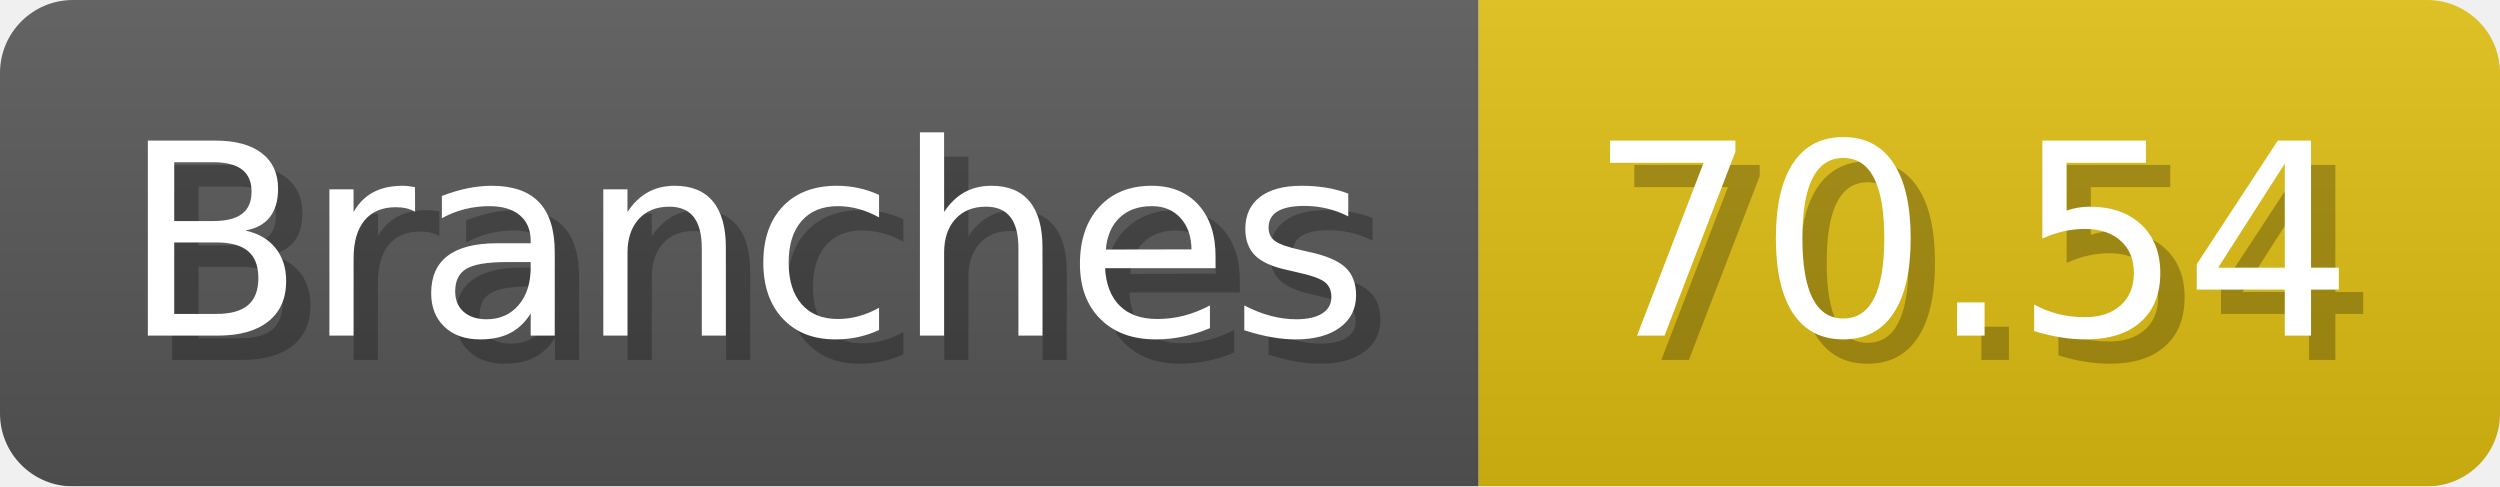
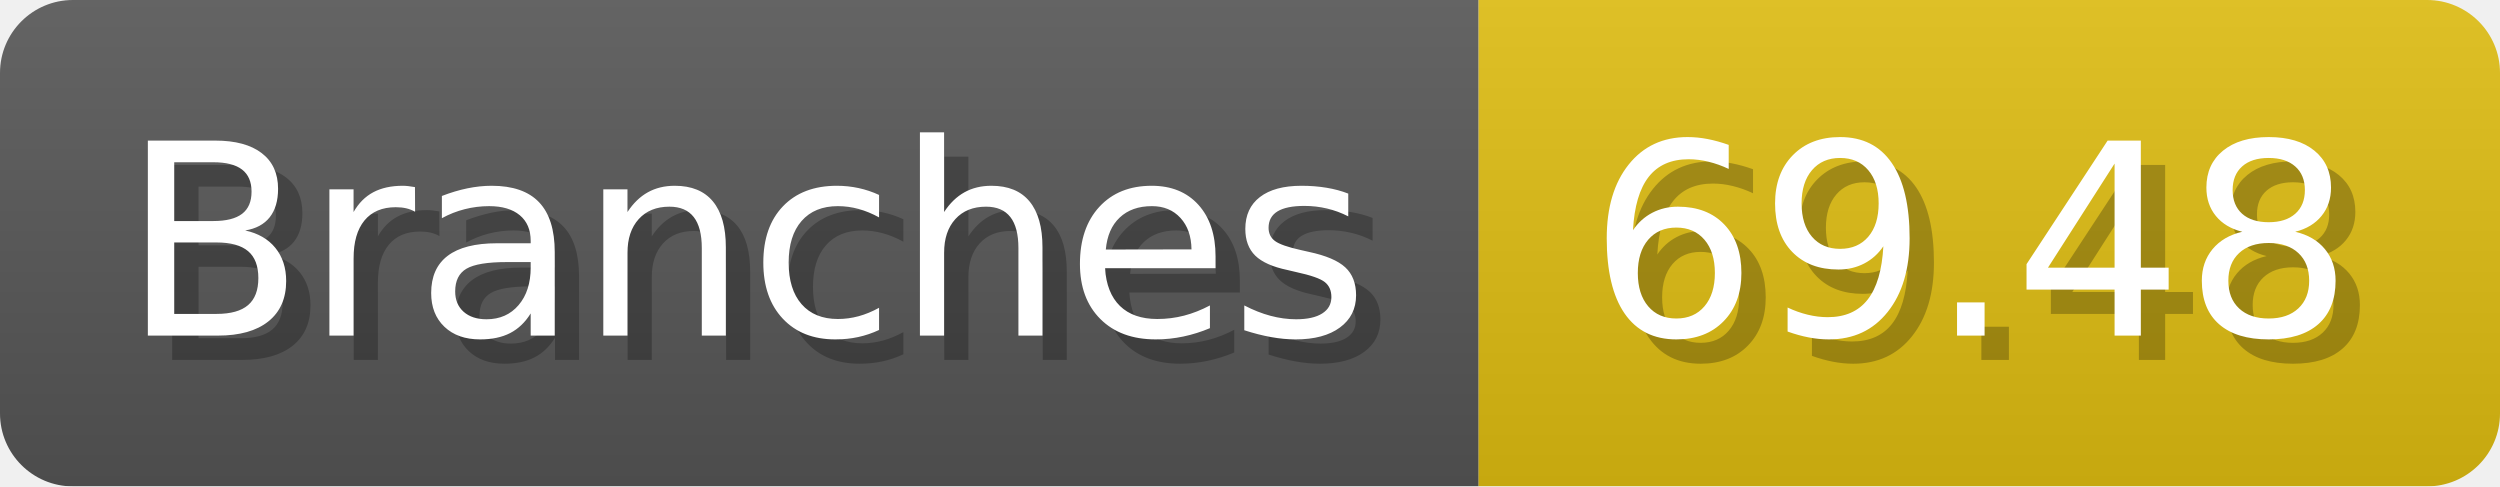
- <svg xmlns="http://www.w3.org/2000/svg" width="102.8" height="20" viewBox="0 0 1028 200" role="img" aria-label="Branches: 70.54">
+ <svg xmlns="http://www.w3.org/2000/svg" width="102.8" height="20" viewBox="0 0 1028 200" role="img" aria-label="Branches: 69.48">
  <linearGradient id="a" x2="0" y2="100%">
    <stop offset="0" stop-opacity=".1" stop-color="#EEE" />
    <stop offset="1" stop-opacity=".1" />
  </linearGradient>
  <mask id="m">
    <rect width="1028" height="200" rx="30" fill="#FFF" />
  </mask>
  <g mask="url(#m)">
    <rect width="608" height="200" fill="#555" />
    <rect width="420" height="200" fill="#DB1" x="608" />
    <rect width="1028" height="200" fill="url(#a)" />
  </g>
  <g aria-hidden="true" fill="#fff" text-anchor="start" font-family="Verdana,DejaVu Sans,sans-serif" font-size="110">
    <text x="60" y="148" textLength="508" fill="#000" opacity="0.25">Branches</text>
    <text x="50" y="138" textLength="508">Branches</text>
-     <text x="663" y="148" textLength="320" fill="#000" opacity="0.25">70.54</text>
-     <text x="653" y="138" textLength="320">70.54</text>
+     <text x="663" y="148" textLength="320" fill="#000" opacity="0.25">69.48</text>
+     <text x="653" y="138" textLength="320">69.48</text>
  </g>
</svg>
